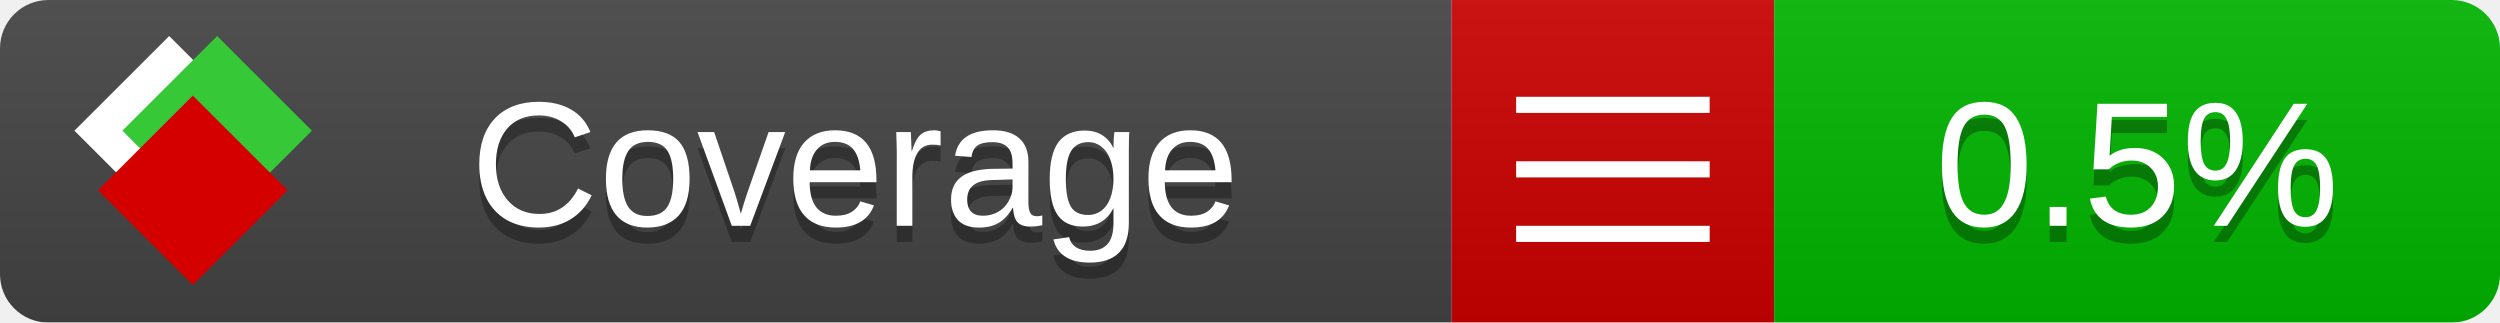
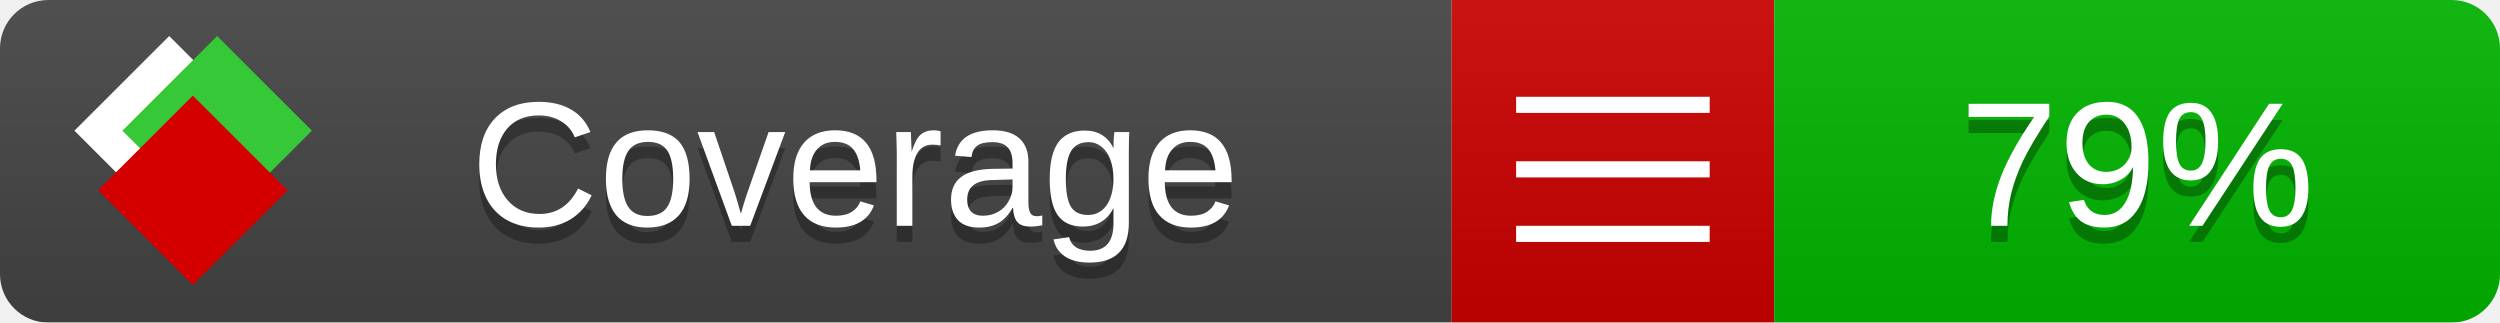
<svg xmlns="http://www.w3.org/2000/svg" xmlns:xlink="http://www.w3.org/1999/xlink" width="155" height="20">
  <style type="text/css">
          
            @keyframes fade1 {
                0% { visibility: visible; opacity: 1; }
               23% { visibility: visible; opacity: 1; }
               25% { visibility: hidden; opacity: 0; }
               48% { visibility: hidden; opacity: 0; }
               50% { visibility: hidden; opacity: 0; }
               73% { visibility: hidden; opacity: 0; }
               75% { visibility: hidden; opacity: 0; }
               98% { visibility: hidden; opacity: 0; }
              100% { visibility: visible; opacity: 1; }
            }
            @keyframes fade2 {
                0% { visibility: hidden; opacity: 0; }
               23% { visibility: hidden; opacity: 0; }
               25% { visibility: visible; opacity: 1; }
               48% { visibility: visible; opacity: 1; }
               50% { visibility: hidden; opacity: 0; }
               73% { visibility: hidden; opacity: 0; }
               75% { visibility: hidden; opacity: 0; }
               98% { visibility: hidden; opacity: 0; }
              100% { visibility: hidden; opacity: 0; }
            }
            @keyframes fade3 {
                0% { visibility: hidden; opacity: 0; }
               23% { visibility: hidden; opacity: 0; }
               25% { visibility: hidden; opacity: 0; }
               48% { visibility: hidden; opacity: 0; }
               50% { visibility: visible; opacity: 1; }
               73% { visibility: visible; opacity: 1; }
               75% { visibility: hidden; opacity: 0; }
               98% { visibility: hidden; opacity: 0; }
              100% { visibility: hidden; opacity: 0; }
            }
            @keyframes fade4 {
                0% { visibility: hidden; opacity: 0; }
               23% { visibility: hidden; opacity: 0; }
               25% { visibility: hidden; opacity: 0; }
               48% { visibility: hidden; opacity: 0; }
               50% { visibility: hidden; opacity: 0; }
               73% { visibility: hidden; opacity: 0; }
               75% { visibility: visible; opacity: 1; }
               98% { visibility: visible; opacity: 1; }
              100% { visibility: hidden; opacity: 0; }
            }
            .linecoverage {
                animation-duration: 15s;
                animation-name: fade1;
                animation-iteration-count: infinite;
            }
            .branchcoverage {
                animation-duration: 15s;
                animation-name: fade2;
                animation-iteration-count: infinite;
            }
            .methodcoverage {
                animation-duration: 15s;
                animation-name: fade3;
                animation-iteration-count: infinite;
            }
            .fullmethodcoverage {
                animation-duration: 15s;
                animation-name: fade4;
                animation-iteration-count: infinite;
            }
          
    </style>
  <defs>
    <linearGradient id="gradient" x2="0" y2="100%">
      <stop offset="0" stop-color="#bbb" stop-opacity=".1" />
      <stop offset="1" stop-opacity=".1" />
    </linearGradient>
    <linearGradient id="c">
      <stop offset="0" stop-color="#d40000" />
      <stop offset="1" stop-color="#ff2a2a" />
    </linearGradient>
    <linearGradient id="a">
      <stop offset="0" stop-color="#e0e0de" />
      <stop offset="1" stop-color="#fff" />
    </linearGradient>
    <linearGradient id="b">
      <stop offset="0" stop-color="#37c837" />
      <stop offset="1" stop-color="#217821" />
    </linearGradient>
    <linearGradient xlink:href="#a" id="e" x1="106.44" x2="69.96" y1="-11.96" y2="-46.84" gradientTransform="matrix(-.8426 -.00045 -.00045 -.8426 -94.27 -75.82)" gradientUnits="userSpaceOnUse" />
    <linearGradient xlink:href="#b" id="f" x1="56.19" x2="77.97" y1="-23.45" y2="10.62" gradientTransform="matrix(.8426 .00045 .00045 .8426 94.27 75.82)" gradientUnits="userSpaceOnUse" />
    <linearGradient xlink:href="#c" id="g" x1="79.98" x2="132.9" y1="10.79" y2="10.79" gradientTransform="matrix(.8426 .00045 .00045 .8426 94.27 75.82)" gradientUnits="userSpaceOnUse" />
    <mask id="mask">
      <rect width="155" height="20" rx="3" fill="#fff" />
    </mask>
    <g id="icon" transform="matrix(.04486 0 0 .04481 -.48 -.63)">
      <rect width="52.92" height="52.92" x="-109.72" y="-27.13" fill="url(#e)" transform="rotate(-135)" />
      <rect width="52.92" height="52.92" x="70.19" y="-39.18" fill="url(#f)" transform="rotate(45)" />
      <rect width="52.92" height="52.92" x="80.05" y="-15.74" fill="url(#g)" transform="rotate(45)" />
    </g>
  </defs>
  <g mask="url(#mask)">
    <rect x="0" y="0" width="90" height="20" fill="#444" />
    <rect x="90" y="0" width="20" height="20" fill="#c00" />
    <rect x="110" y="0" width="45" height="20" fill="#00B600" />
    <rect x="0" y="0" width="155" height="20" fill="url(#gradient)" />
  </g>
  <g>
    <path class="" stroke="#fff" d="M94 6.5 h12 M94 10.5 h12 M94 14.5 h12" />
  </g>
  <g fill="#fff" text-anchor="middle" font-family="Verdana,Arial,Geneva,sans-serif" font-size="11">
    <a xlink:href="https://github.com/danielpalme/ReportGenerator" target="_top">
      <use xlink:href="#icon" transform="translate(3,1) scale(3.5)" />
    </a>
    <text x="53" y="15" fill="#010101" fill-opacity=".3">Coverage</text>
    <text x="53" y="14" fill="#fff">Coverage</text>
-     <text class="" x="132.5" y="15" fill="#010101" fill-opacity=".3">0.5%</text>
-     <text class="" x="132.5" y="14">0.5%</text>
+     <text class="" x="132.5" y="15" fill="#010101" fill-opacity=".3">79%</text>
+     <text class="" x="132.5" y="14">79%</text>
  </g>
  <g>
    <rect class="" x="90" y="0" width="65" height="20" fill-opacity="0" />
  </g>
</svg>
